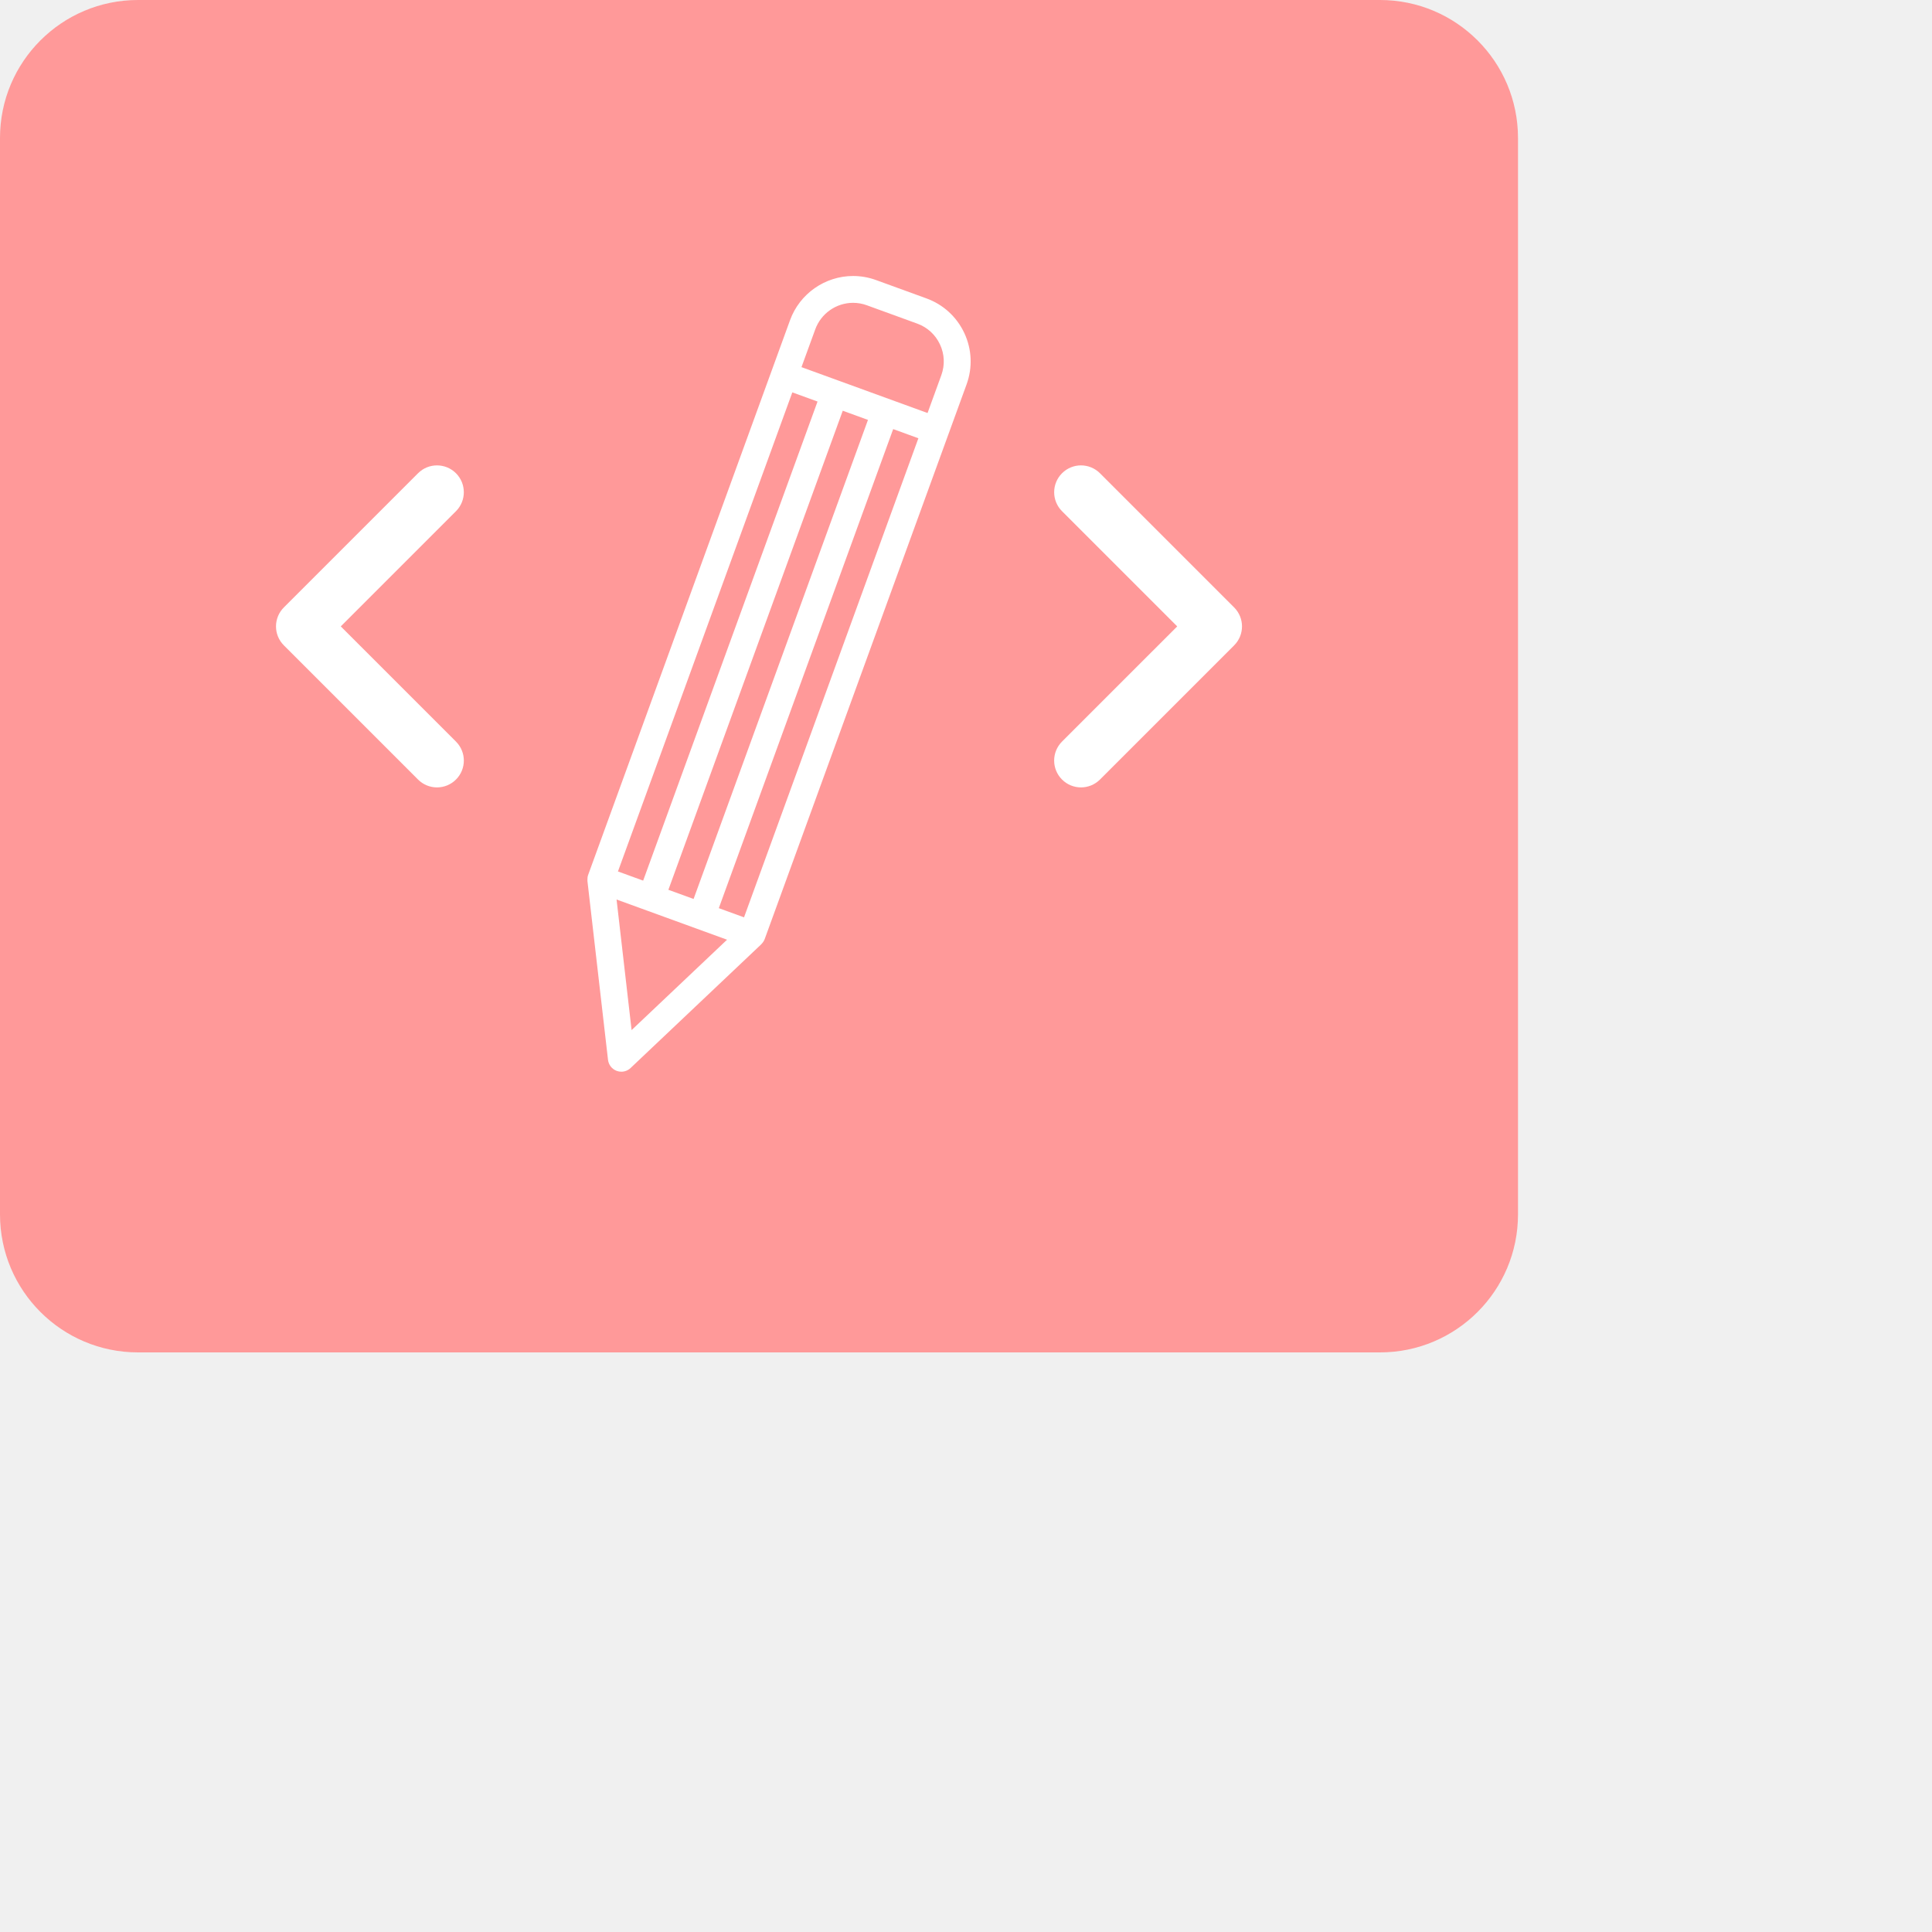
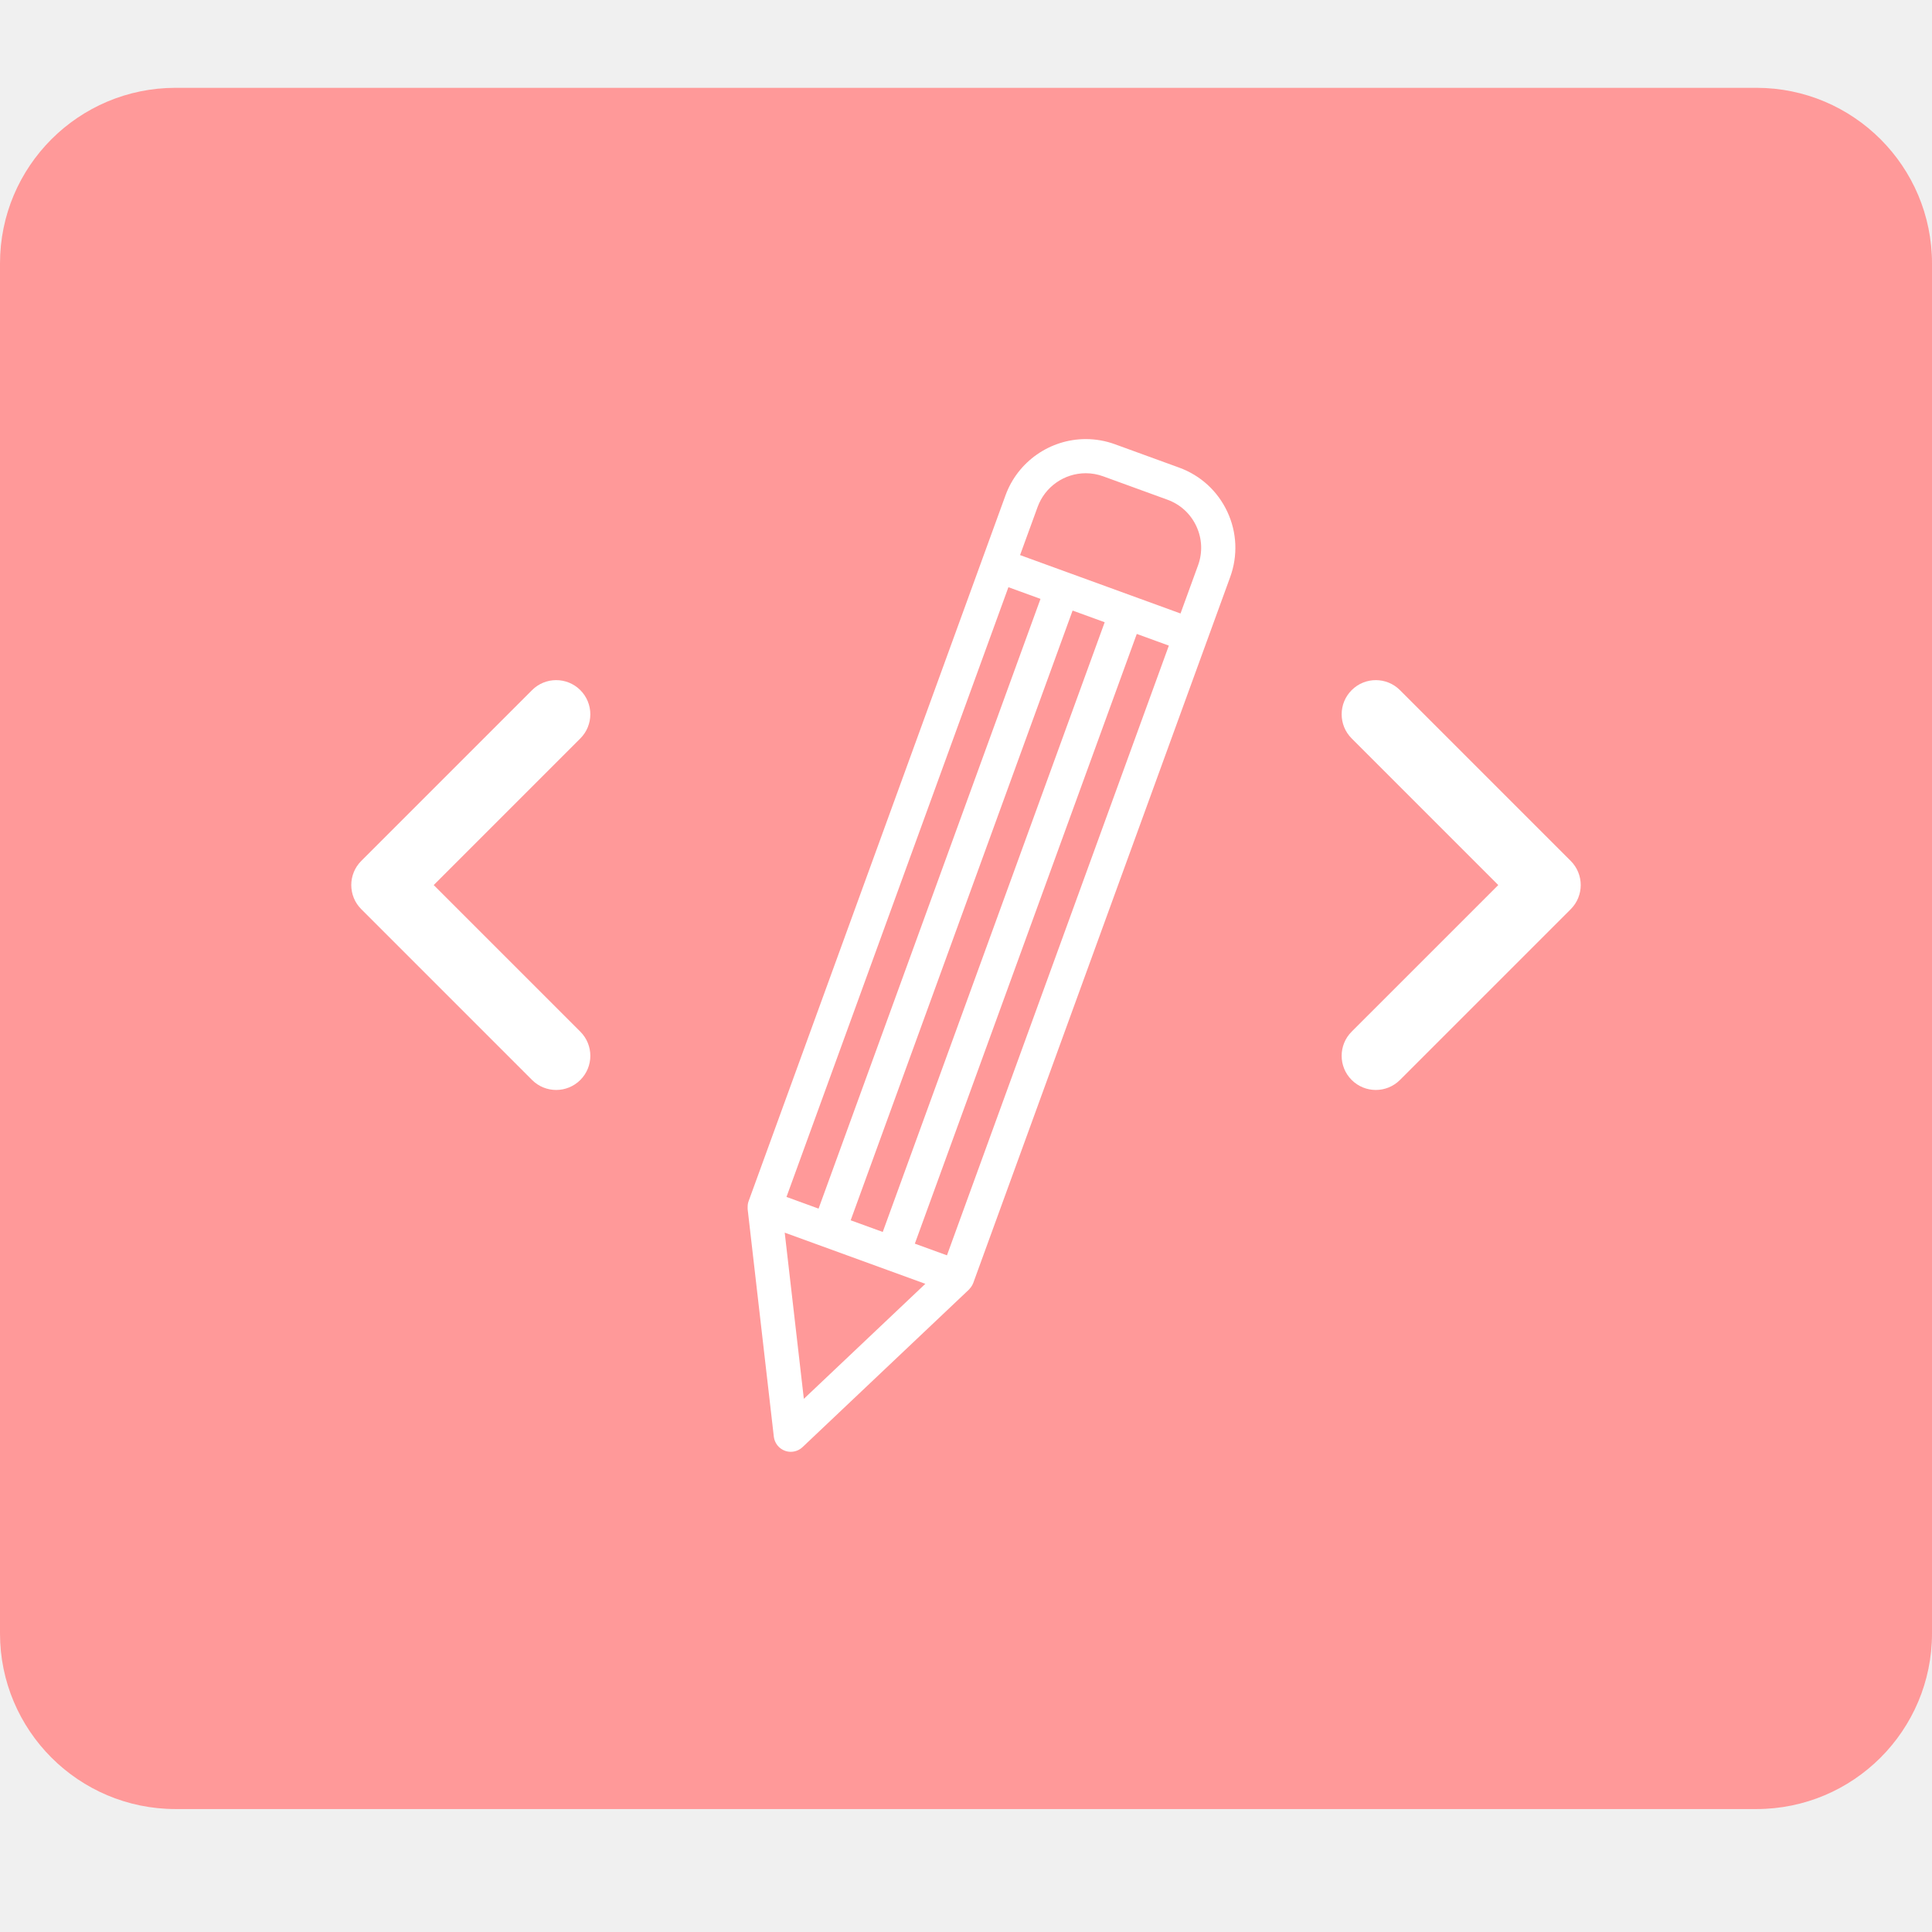
- <svg xmlns="http://www.w3.org/2000/svg" width="140" height="140" viewBox="0 0 140 140" fill="none">
+ <svg xmlns="http://www.w3.org/2000/svg" width="140" height="140" viewBox="0 0 110 100" fill="none">
  <g id="SvgjsG1572" featurekey="symbolContainer" transform="matrix(1,0,0,1,0,0)" fill="#ff9999">
    <rect width="110" height="98" rx="10" ry="10" />
  </g>
  <g id="SvgjsG1573" featurekey="uHI19F-0" transform="matrix(0.7777735,0,0,0.7777735,16.11094,6.50252)" fill="#ffffff">
    <path d="M21.768,35.732c-0.977-0.977-2.559-0.977-3.535,0l-12.5,12.5c-0.977,0.976-0.977,2.559,0,3.535l12.5,12.5  C18.721,64.756,19.36,65,20,65s1.279-0.244,1.768-0.732c0.977-0.977,0.977-2.559,0-3.535L11.035,50l10.732-10.732  C22.744,38.292,22.744,36.708,21.768,35.732z" />
    <path d="M81.768,35.732c-0.977-0.977-2.559-0.977-3.535,0c-0.977,0.976-0.977,2.559,0,3.535L88.965,50L78.232,60.732  c-0.977,0.977-0.977,2.559,0,3.535C78.721,64.756,79.36,65,80,65s1.279-0.244,1.768-0.732l12.5-12.5  c0.977-0.976,0.977-2.559,0-3.535L81.768,35.732z" />
    <path d="M65.604,19.442l-4.699-1.71c-0.689-0.251-1.409-0.378-2.138-0.378c-2.617,0-4.978,1.653-5.873,4.113l-1.709,4.696  c0,0.001-0.001,0.002-0.002,0.003s0,0.002,0,0.003l-17.1,46.982c-0.052,0.143-0.069,0.293-0.067,0.444c0,0.025-0.002,0.05,0,0.075  c0.001,0.017-0.002,0.034,0,0.051l1.917,16.66c0.055,0.471,0.37,0.87,0.814,1.032c0.14,0.051,0.284,0.075,0.428,0.075  c0.314,0,0.623-0.119,0.859-0.342l12.179-11.53c0.029-0.027,0.05-0.061,0.076-0.091c0.024-0.028,0.049-0.054,0.071-0.084  c0.069-0.094,0.129-0.195,0.169-0.305l17.1-46.983c0,0,0-0.001,0.001-0.001c0,0,0-0.001,0-0.001l1.71-4.698  c0.57-1.569,0.497-3.266-0.208-4.779C68.424,21.161,67.172,20.013,65.604,19.442z M55.243,22.322  c0.537-1.477,1.953-2.469,3.523-2.469c0.437,0,0.868,0.077,1.282,0.228l4.699,1.71c0.941,0.342,1.692,1.031,2.115,1.938  c0.424,0.908,0.468,1.926,0.125,2.867l-1.283,3.524l-8.22-2.992c-0.001,0-0.001-0.001-0.002-0.001s-0.001,0-0.002,0l-3.522-1.282  L55.243,22.322z M48.606,77.106l-2.35-0.855l16.246-44.634l2.348,0.855L48.606,77.106z M41.558,74.541l16.246-44.635l2.349,0.855  L43.906,75.395L41.558,74.541z M36.859,72.831l16.246-44.635l2.349,0.855L39.208,73.686L36.859,72.831z M36.73,75.445l2.797,1.018  c0,0,0,0,0,0s0,0,0.001,0l4.697,1.709c0,0,0.001,0,0.001,0.001c0,0,0.001,0,0.001,0l2.797,1.018l-8.894,8.42L36.73,75.445z" />
  </g>
</svg>
